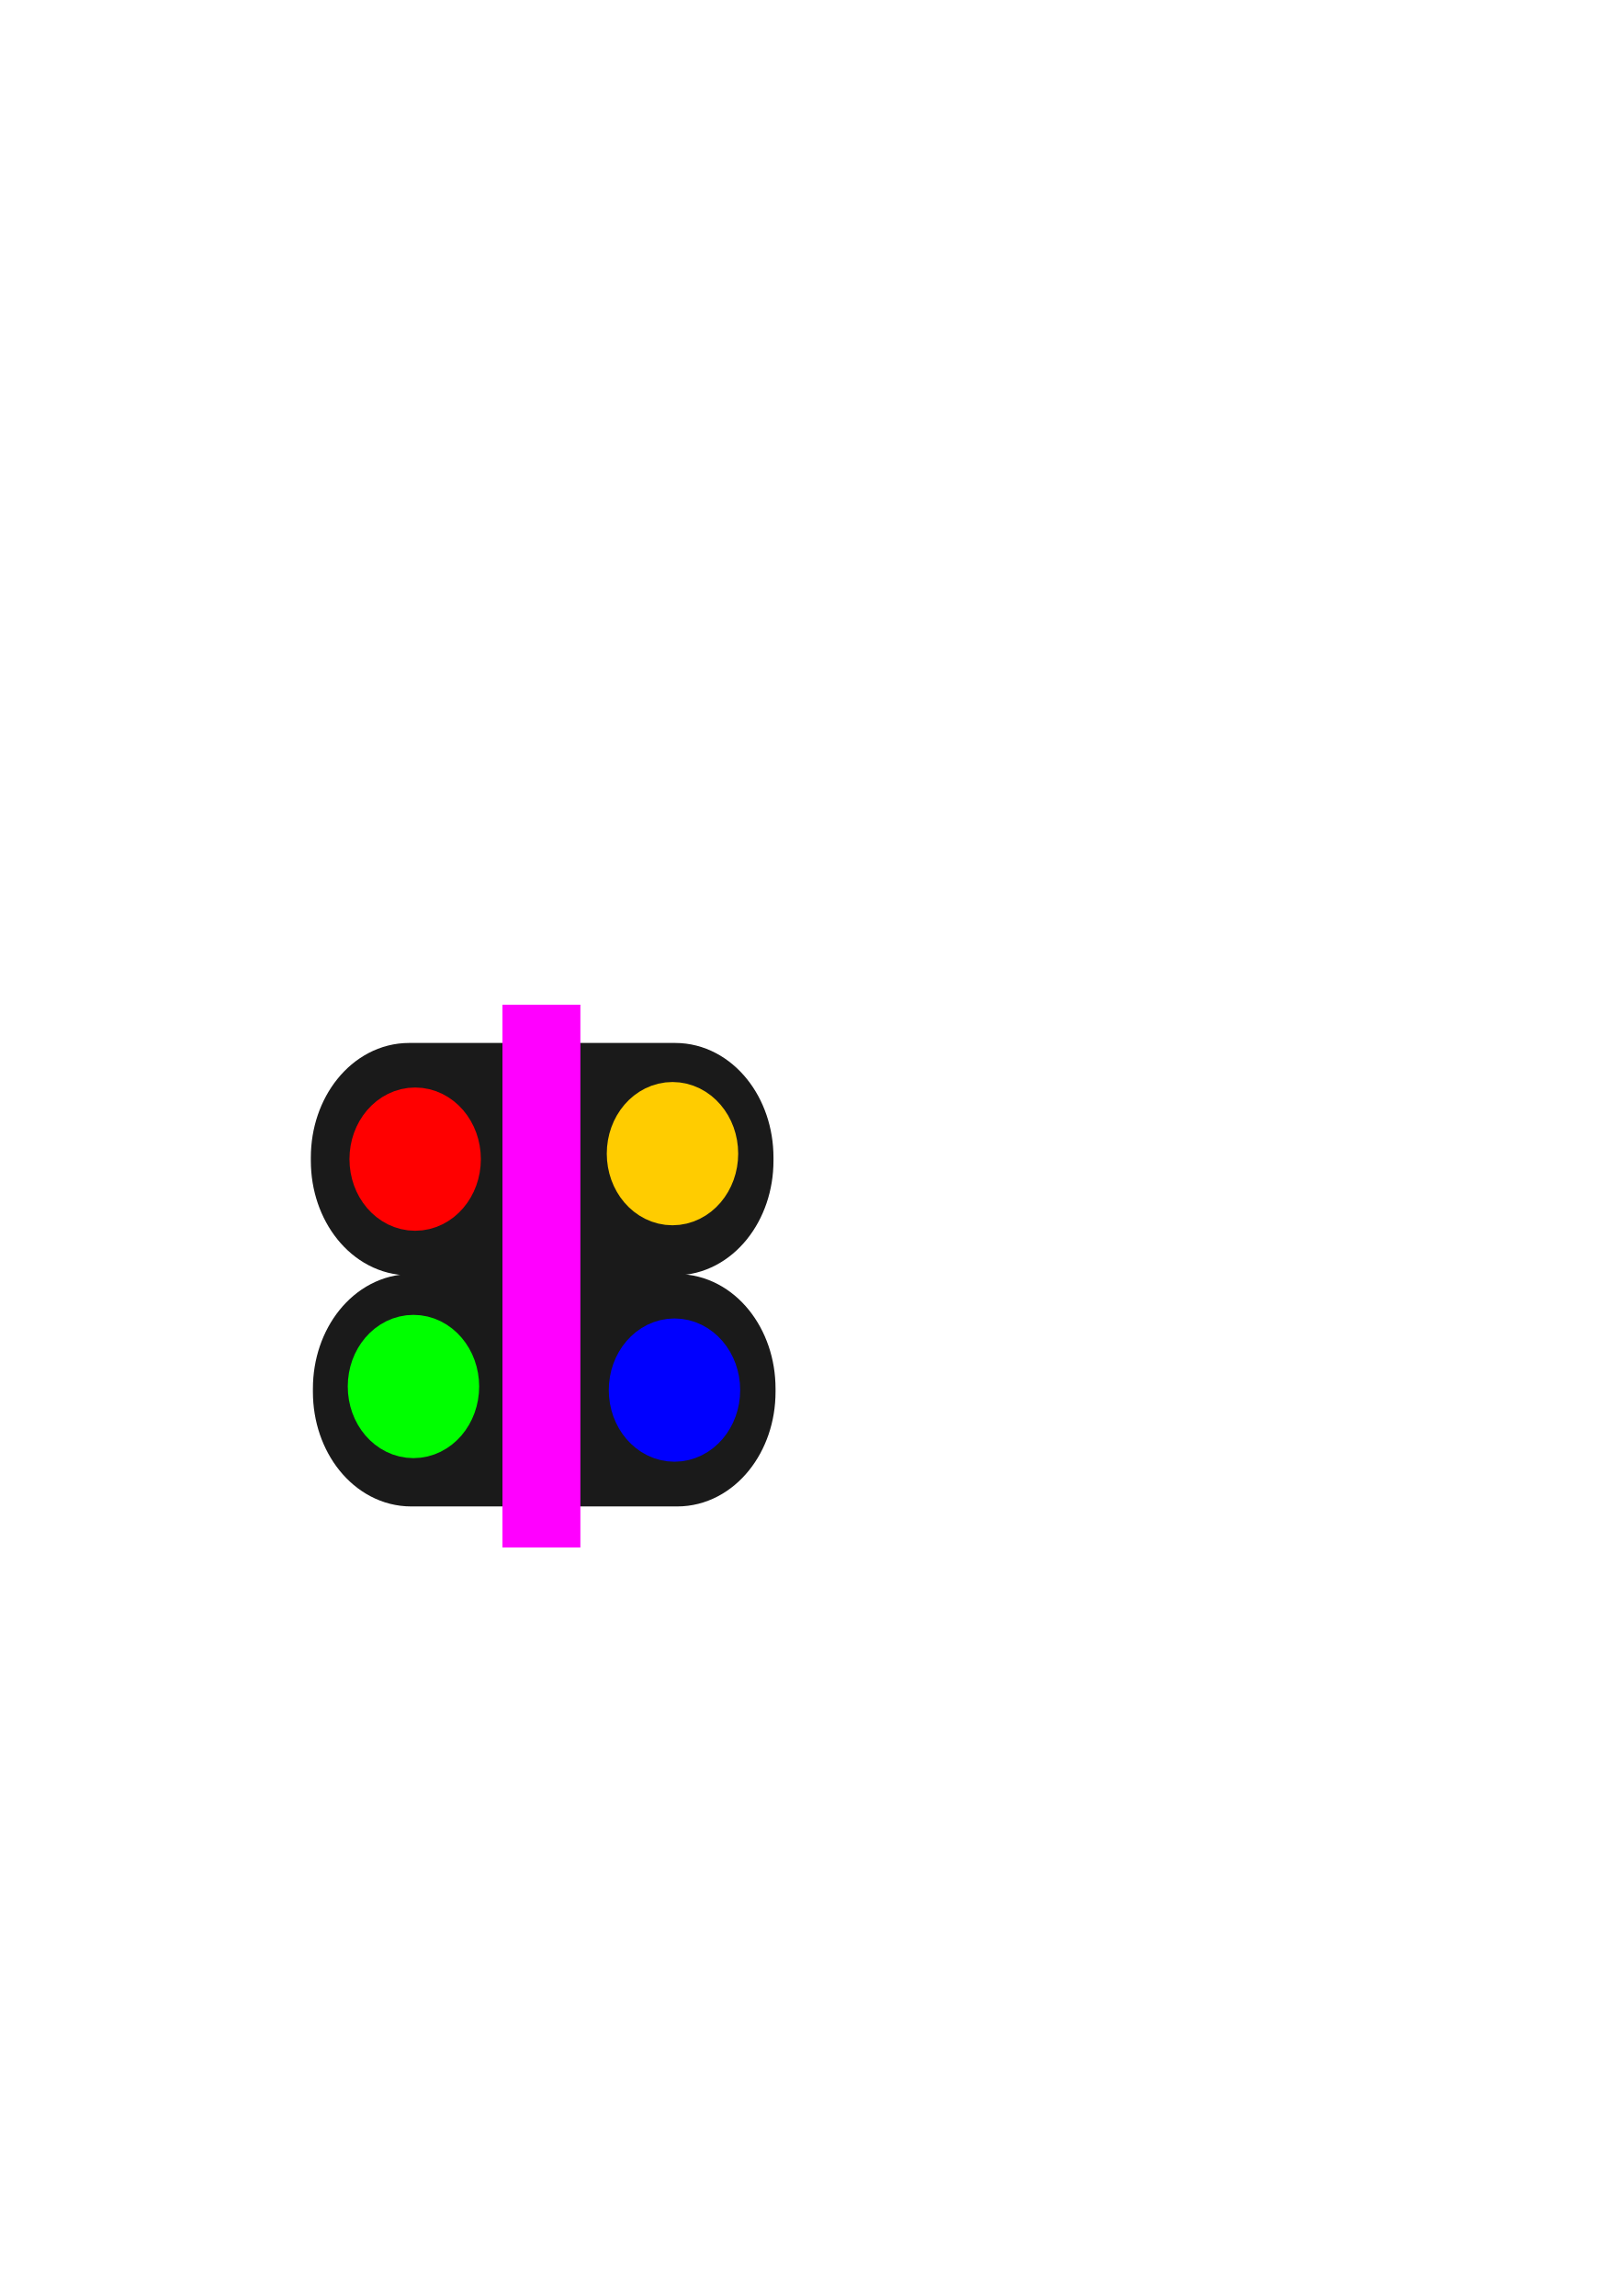
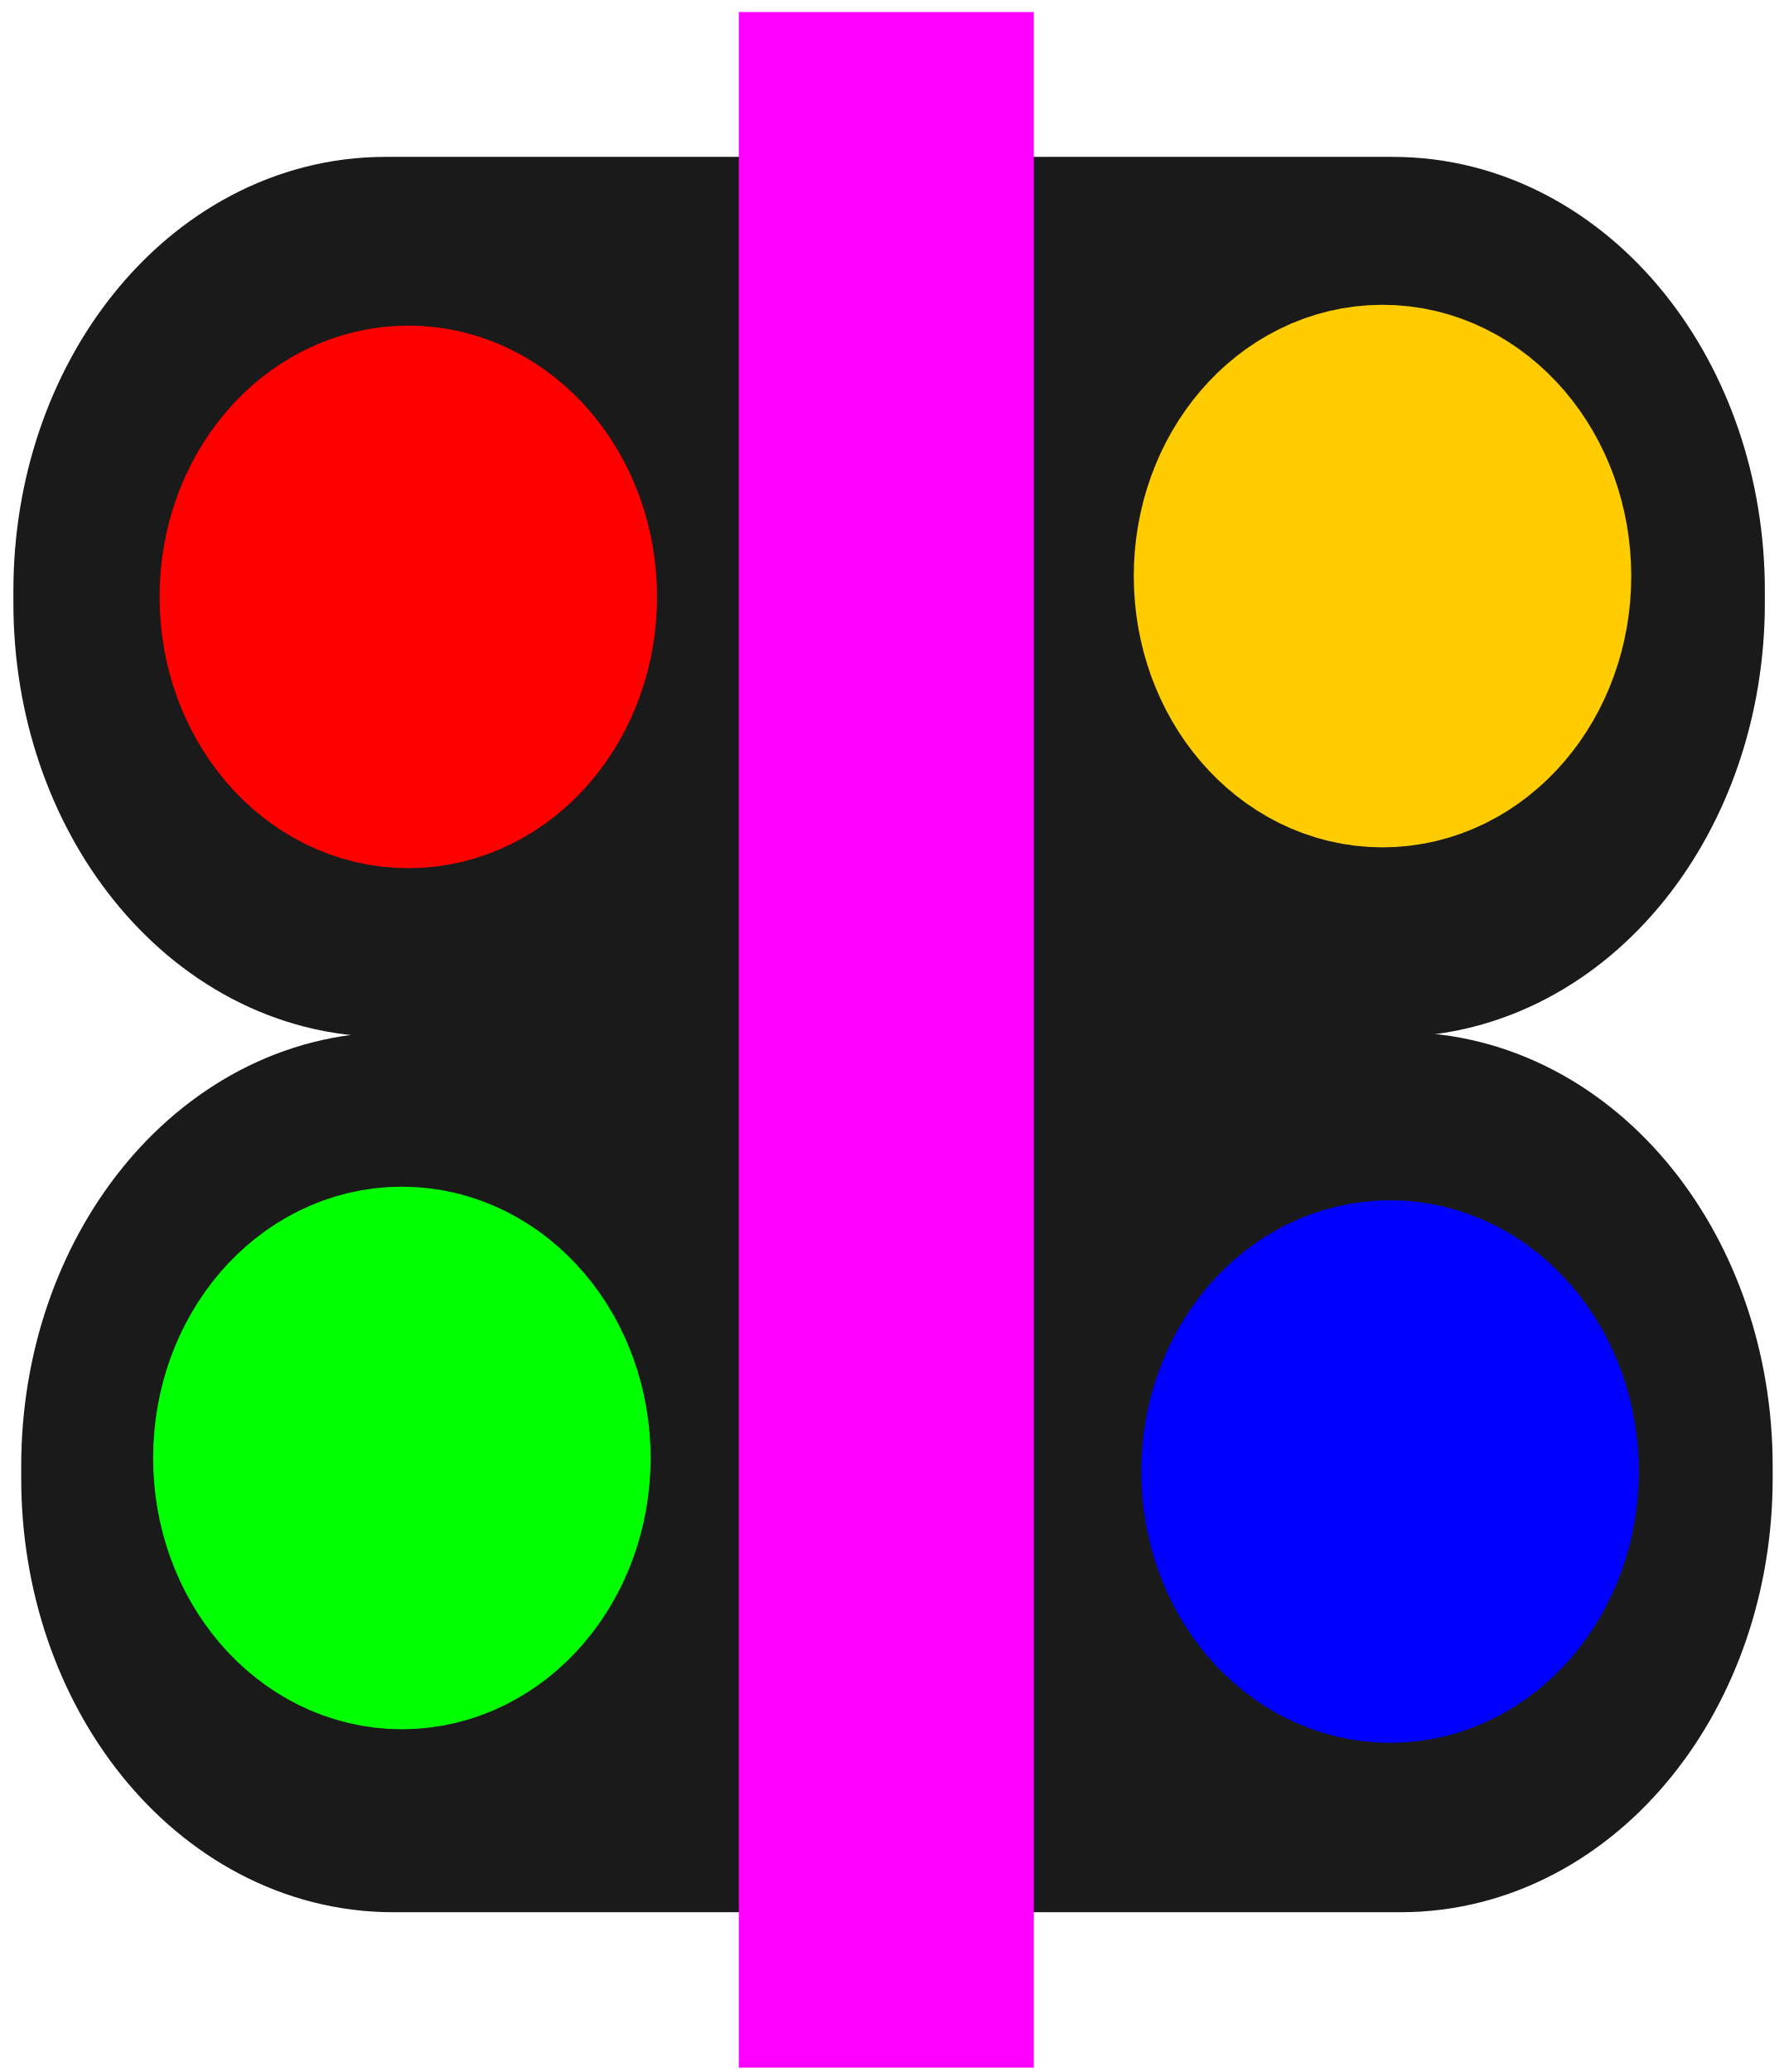
- <svg xmlns="http://www.w3.org/2000/svg" width="210mm" height="297mm" viewBox="0 0 210 297" version="1.1" id="svg1">
+ <svg xmlns="http://www.w3.org/2000/svg" width="186mm" height="216mm" viewBox="0 0 186 216" version="1.1" id="svg1">
  <defs id="defs1" />
  <g id="layer1">
-     <g id="g1">
+     <g id="g1" transform="matrix(3.052203,0,0,3.052203,-121.3096,-395.4261)">
      <g id="g8">
        <g id="g7" style="fill-rule:nonzero">
          <rect style="fill:#1a1a1a;fill-opacity:1;fill-rule:nonzero;stroke:#1a1a1a;stroke-width:7.965;stroke-dasharray:none" id="rect6" width="51.869" height="22.092" x="44.185" y="138.895" rx="8.724" ry="10.837" />
          <rect style="fill:#1a1a1a;fill-opacity:1;fill-rule:nonzero;stroke:#1a1a1a;stroke-width:7.965;stroke-dasharray:none" id="rect6-9" width="51.869" height="22.092" x="44.452" y="168.791" rx="8.724" ry="10.837" />
        </g>
      </g>
      <rect style="fill:#ff00ff;fill-opacity:1;fill-rule:nonzero;stroke:#ff00ff;stroke-width:8.241;stroke-dasharray:none" id="rect8" width="1.837" height="61.967" x="69.105" y="134.085" />
      <ellipse style="fill:#ff0000;fill-opacity:1;fill-rule:nonzero;stroke:#ff0000;stroke-width:7.965;stroke-dasharray:none" id="path9" cx="53.694" cy="149.941" rx="4.515" ry="5.283" />
      <ellipse style="fill:#00ff00;fill-opacity:1;fill-rule:nonzero;stroke:#00ff00;stroke-width:7.965;stroke-dasharray:none" id="path9-2" cx="53.474" cy="179.351" rx="4.515" ry="5.283" />
      <ellipse style="fill:#ffcc00;fill-opacity:1;fill-rule:nonzero;stroke:#ffcc00;stroke-width:7.965;stroke-dasharray:none" id="path9-2-1" cx="86.975" cy="149.23" rx="4.515" ry="5.283" />
      <ellipse style="fill:#0000ff;fill-opacity:1;fill-rule:nonzero;stroke:#0000ff;stroke-width:7.965;stroke-dasharray:none" id="path9-2-1-2" cx="87.234" cy="179.815" rx="4.515" ry="5.283" />
    </g>
    <text xml:space="preserve" style="font-style:normal;font-variant:normal;font-weight:normal;font-stretch:normal;font-size:5.644px;font-family:'Freestyle Script';-inkscape-font-specification:'Freestyle Script';text-align:start;writing-mode:lr-tb;direction:ltr;text-anchor:start;fill:#ff00ff;fill-opacity:1;fill-rule:nonzero;stroke:#ff00ff;stroke-width:1;stroke-dasharray:none" x="46.682" y="227.841" id="text10">
      <tspan id="tspan10" style="font-size:5.644px;stroke-width:1;stroke-dasharray:none" x="46.682" y="227.841" />
    </text>
    <text xml:space="preserve" style="font-style:normal;font-variant:normal;font-weight:normal;font-stretch:normal;font-size:5.644px;font-family:'Freestyle Script';-inkscape-font-specification:'Freestyle Script';text-align:start;writing-mode:lr-tb;direction:ltr;text-anchor:start;fill:#ff00ff;fill-opacity:1;fill-rule:nonzero;stroke:#ff00ff;stroke-width:0;stroke-dasharray:none" x="52.638" y="213.433" id="text11">
      <tspan id="tspan11" style="stroke-width:0;stroke-dasharray:none" x="52.638" y="213.433" />
    </text>
    <text xml:space="preserve" style="font-style:normal;font-variant:normal;font-weight:normal;font-stretch:normal;font-size:5.644px;font-family:'Freestyle Script';-inkscape-font-specification:'Freestyle Script';text-align:start;writing-mode:lr-tb;direction:ltr;text-anchor:start;fill:#ff00ff;fill-opacity:1;fill-rule:nonzero;stroke:#ff00ff;stroke-width:0;stroke-dasharray:none" x="42.264" y="217.851" id="text12">
      <tspan id="tspan12" style="stroke-width:0" x="42.264" y="217.851" />
    </text>
  </g>
</svg>
